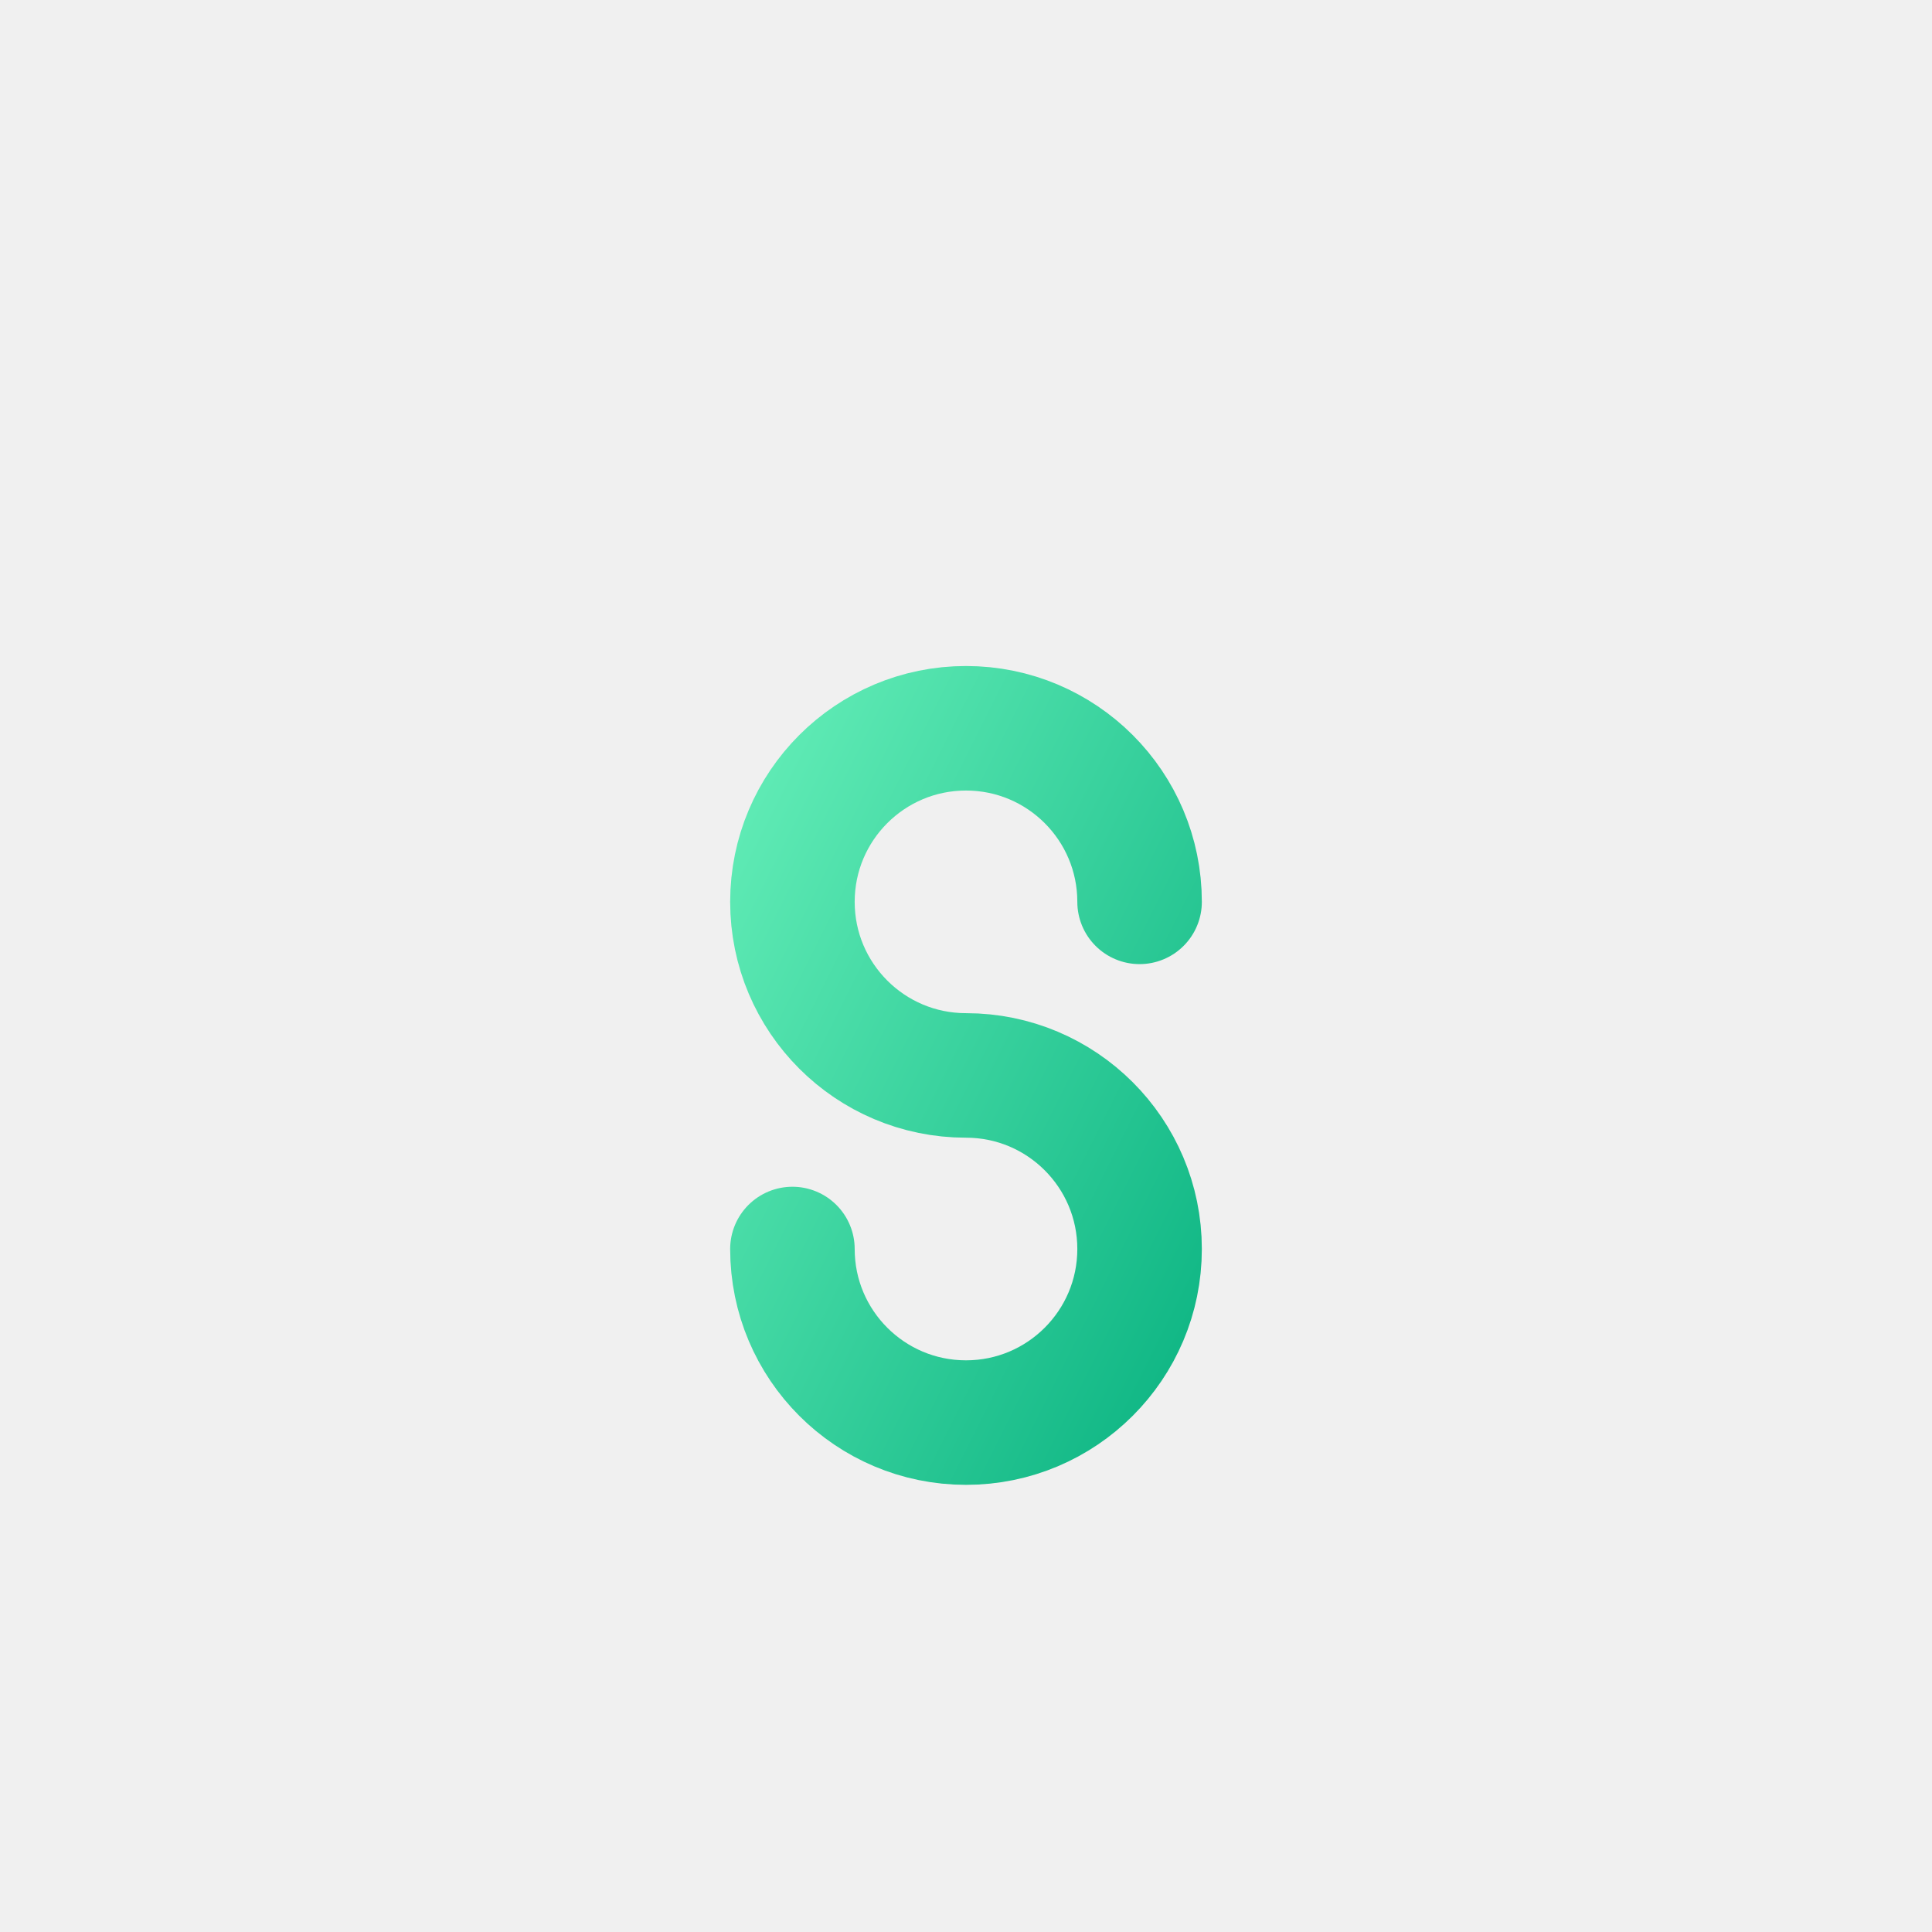
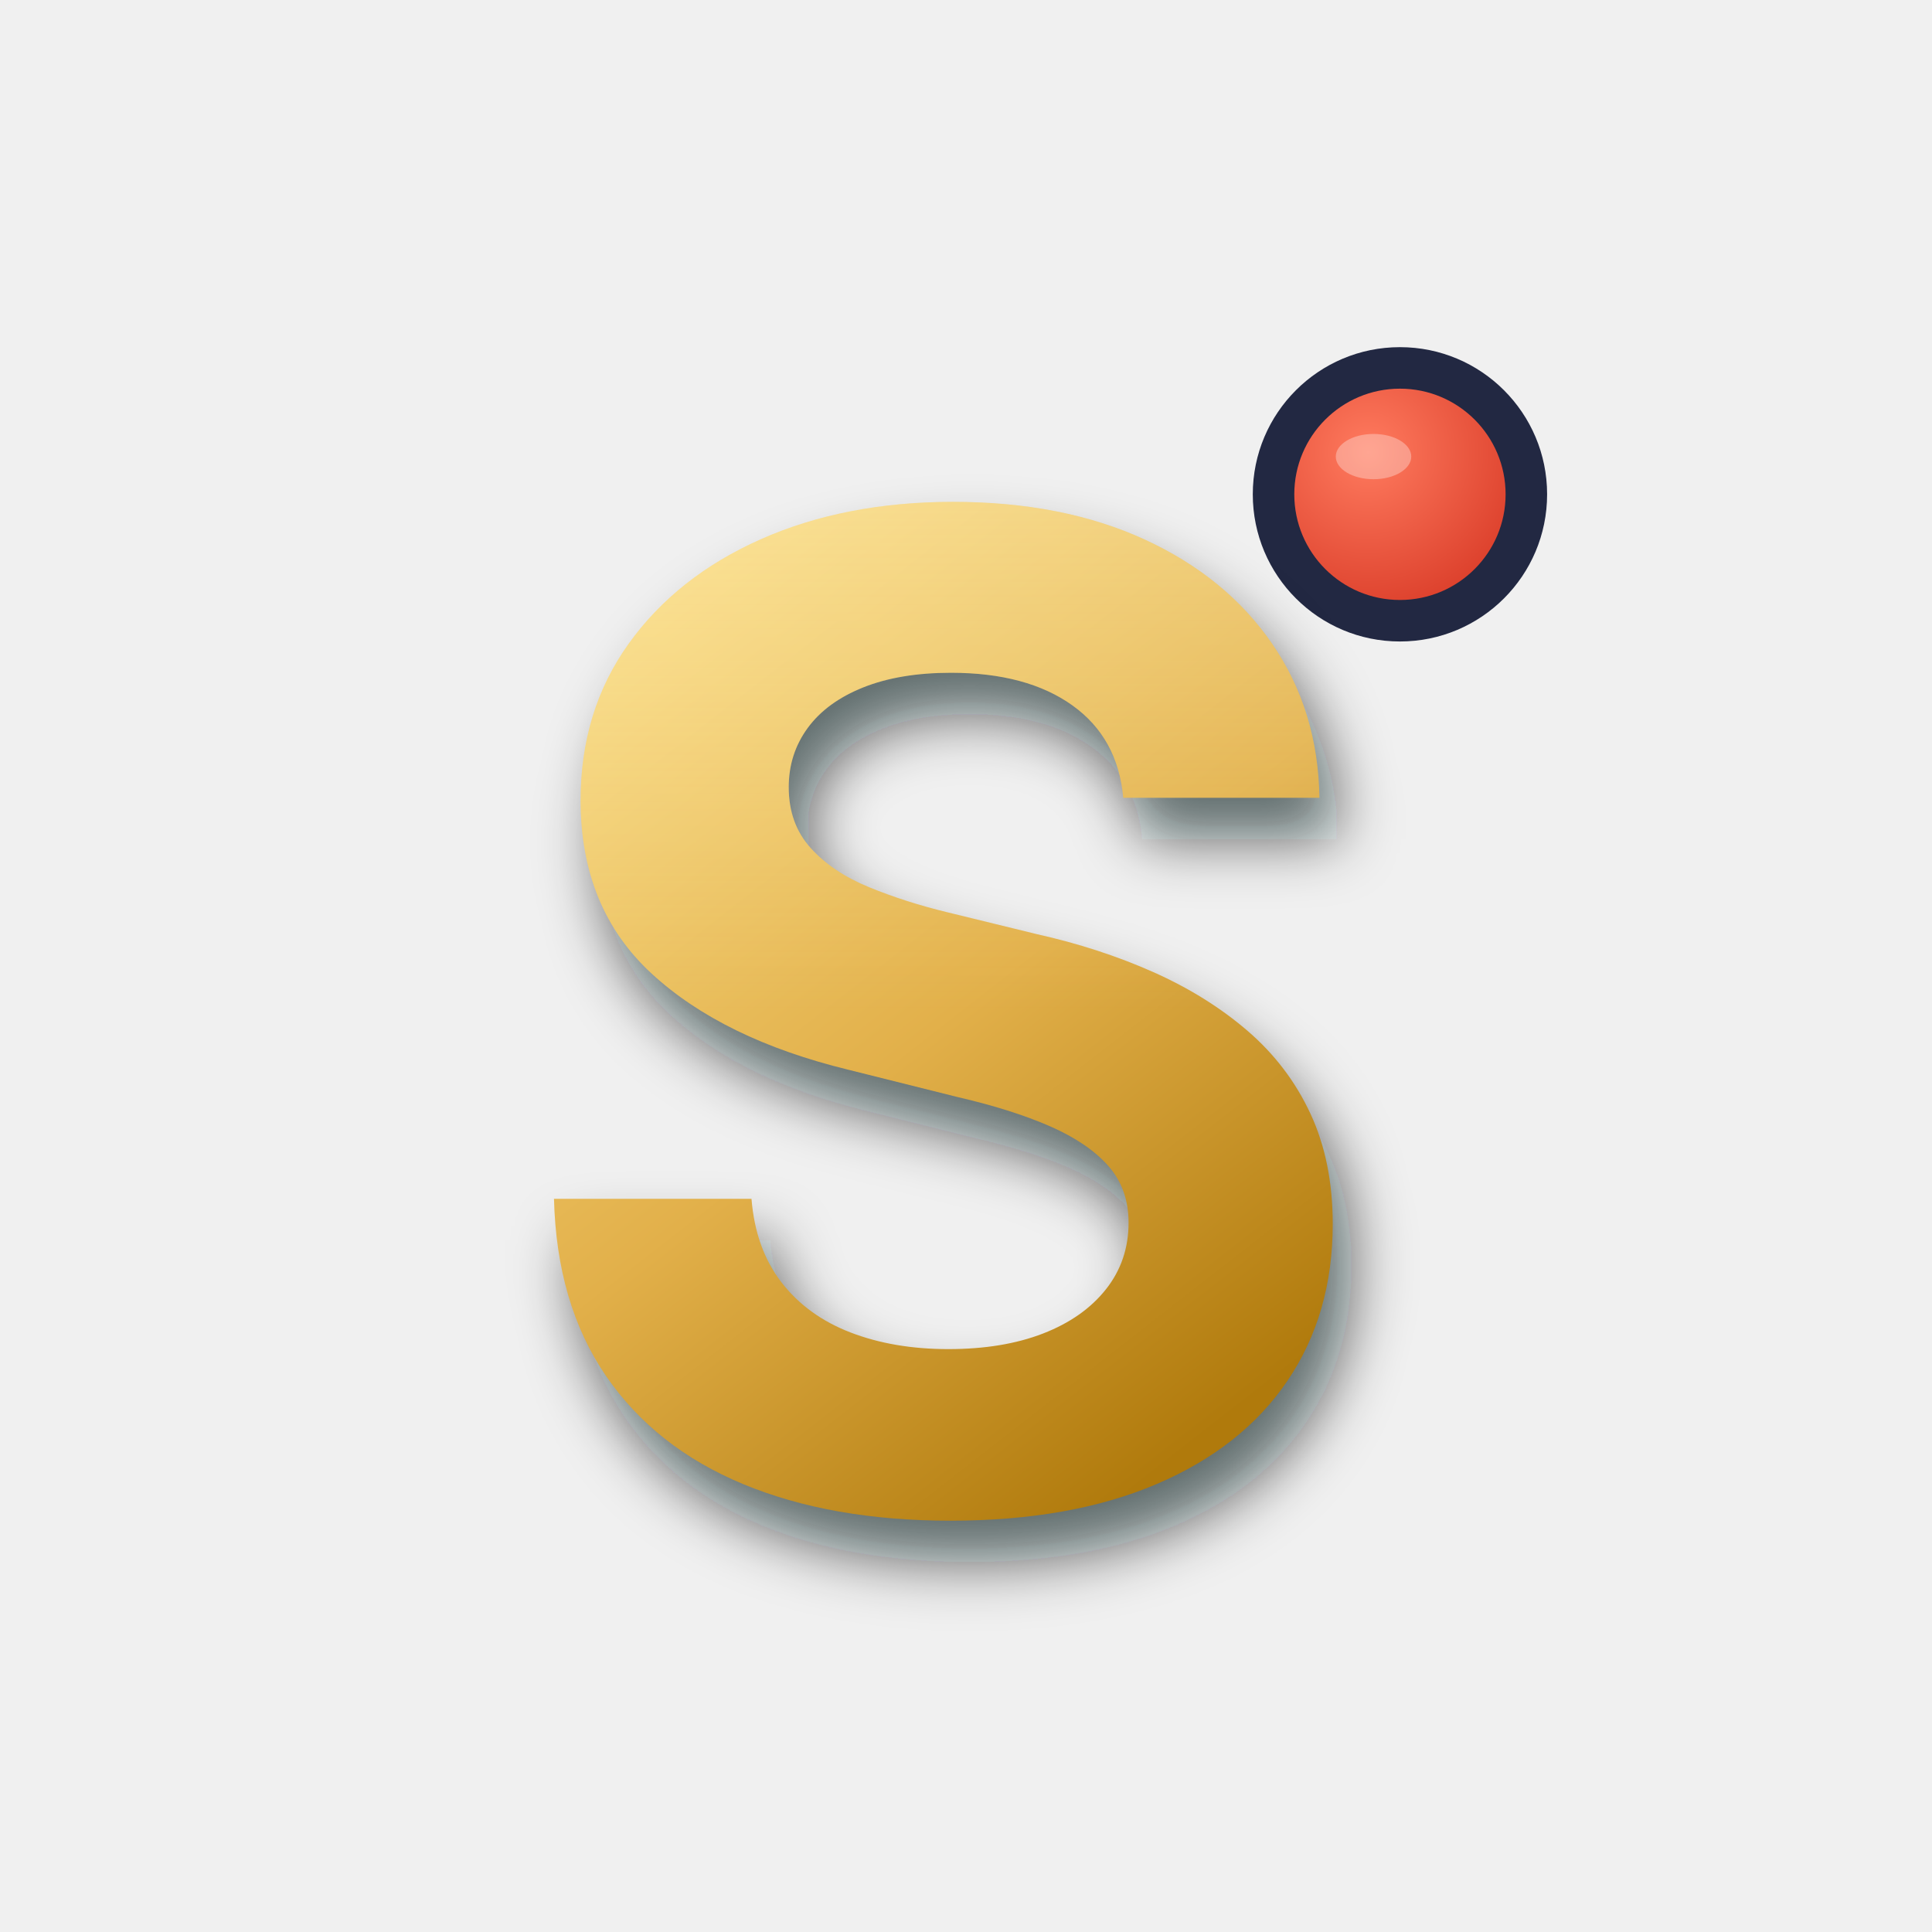
<svg xmlns="http://www.w3.org/2000/svg" viewBox="0 0 1024 1024" width="1024" height="1024">
  <defs>
-     <linearGradient id="bg" x1="0" y1="0" x2="1" y2="1">
-       <stop offset="0" stop-color="#19C98F" />
-       <stop offset="1" stop-color="#067A57" />
+     <linearGradient id="bg" x1="0" y1="0" x2="0.35" y2="1">
+       <stop offset="0" stop-color="#2C3C8A" />
+       <stop offset="1" stop-color="#0C122F" />
    </linearGradient>
-     <linearGradient id="soft" x1="0" y1="0" x2="1" y2="1">
-       <stop offset="0" stop-color="#5EEAB4" />
-       <stop offset="1" stop-color="#12B886" />
+     <radialGradient id="glow" cx="0.3" cy="0.2" r="0.7">
+       <stop offset="0" stop-color="#8E9CDA" stop-opacity="0.30" />
+       <stop offset="1" stop-color="#8E9CDA" stop-opacity="0" />
+     </radialGradient>
+     <linearGradient id="gold" x1="0.1" y1="0" x2="0.7" y2="1">
+       <stop offset="0" stop-color="#FCE08A" />
+       <stop offset="0.55" stop-color="#E2B04A" />
+       <stop offset="1" stop-color="#B07A0C" />
    </linearGradient>
+     <linearGradient id="edge" x1="0" y1="0" x2="0" y2="1">
+       <stop offset="0" stop-color="#FFF4C8" stop-opacity="0.9" />
+       <stop offset="0.5" stop-color="#FFF4C8" stop-opacity="0" />
+     </linearGradient>
+     <radialGradient id="red" cx="0.35" cy="0.3" r="0.8">
+       <stop offset="0" stop-color="#FF7B5F" />
+       <stop offset="1" stop-color="#DB3E2A" />
+     </radialGradient>
+     <filter id="soft" x="-10%" y="-10%" width="130%" height="130%">
+       <feGaussianBlur stdDeviation="16" />
+     </filter>
  </defs>
-   <g transform="translate(512 512) scale(1.0) translate(-512 -512)" fill="none" stroke="url(#soft)" stroke-linecap="round">
-     <path d="M392 288 H632" stroke-width="66" />
-     <path d="M604 478 A92 92 0 1 0 512 570 A92 92 0 1 1 420 662" stroke-width="66" />
+   <g transform="translate(512 512) scale(1.0) translate(-512 -512)">
+     <path d="M503.701 806.0Q440.607 806.0 393.903 786.614Q347.2 767.227 321.116 729.159Q295.033 691.091 293.623 635.399H398.309Q400.424 661.836 414.171 679.636Q427.918 697.436 450.829 706.248Q473.74 715.06 502.644 715.06Q531.547 715.06 552.872 706.777Q574.197 698.493 586.181 683.337Q598.166 668.18 598.166 648.089Q598.166 630.112 587.415 617.952Q576.664 605.791 556.573 596.979Q536.482 588.167 507.578 581.47L449.772 567.018Q383.153 550.804 345.437 516.085Q307.722 481.366 307.722 424.264Q307.722 376.679 333.277 341.078Q358.832 305.478 403.42 285.739Q448.009 266 505.111 266Q563.27 266 606.625 285.915Q649.98 305.83 674.302 341.255Q698.623 376.679 699.328 422.854H595.346Q592.526 391.131 568.381 373.859Q544.236 356.587 504.054 356.587Q476.913 356.587 457.526 364.342Q438.14 372.097 428.094 385.843Q418.048 399.59 418.048 417.214Q418.048 436.601 429.68 449.466Q441.312 462.332 460.698 470.262Q480.085 478.193 501.939 483.48L549.523 495.112Q582.657 502.514 611.208 515.204Q639.758 527.893 661.26 546.398Q682.761 564.903 694.569 590.282Q706.377 615.661 706.377 648.794Q706.377 696.379 682.409 731.803Q658.44 767.227 612.97 786.614Q567.5 806.0 503.701 806.0Z" fill="#050819" fill-opacity="0.6" transform="translate(10 22)" filter="url(#soft)" />
+     <path d="M503.701 806.0Q440.607 806.0 393.903 786.614Q347.2 767.227 321.116 729.159Q295.033 691.091 293.623 635.399H398.309Q400.424 661.836 414.171 679.636Q427.918 697.436 450.829 706.248Q473.74 715.06 502.644 715.06Q531.547 715.06 552.872 706.777Q574.197 698.493 586.181 683.337Q598.166 668.18 598.166 648.089Q598.166 630.112 587.415 617.952Q576.664 605.791 556.573 596.979Q536.482 588.167 507.578 581.47L449.772 567.018Q383.153 550.804 345.437 516.085Q307.722 481.366 307.722 424.264Q307.722 376.679 333.277 341.078Q358.832 305.478 403.42 285.739Q448.009 266 505.111 266Q563.27 266 606.625 285.915Q649.98 305.83 674.302 341.255Q698.623 376.679 699.328 422.854H595.346Q592.526 391.131 568.381 373.859Q544.236 356.587 504.054 356.587Q476.913 356.587 457.526 364.342Q438.14 372.097 428.094 385.843Q418.048 399.59 418.048 417.214Q418.048 436.601 429.68 449.466Q441.312 462.332 460.698 470.262Q480.085 478.193 501.939 483.48L549.523 495.112Q582.657 502.514 611.208 515.204Q639.758 527.893 661.26 546.398Q682.761 564.903 694.569 590.282Q706.377 615.661 706.377 648.794Q706.377 696.379 682.409 731.803Q658.44 767.227 612.97 786.614Q567.5 806.0 503.701 806.0Z" fill="url(#gold)" />
+     <path d="M503.701 806.0Q440.607 806.0 393.903 786.614Q347.2 767.227 321.116 729.159Q295.033 691.091 293.623 635.399H398.309Q400.424 661.836 414.171 679.636Q427.918 697.436 450.829 706.248Q473.74 715.06 502.644 715.06Q531.547 715.06 552.872 706.777Q574.197 698.493 586.181 683.337Q598.166 668.18 598.166 648.089Q598.166 630.112 587.415 617.952Q576.664 605.791 556.573 596.979Q536.482 588.167 507.578 581.47L449.772 567.018Q383.153 550.804 345.437 516.085Q307.722 481.366 307.722 424.264Q307.722 376.679 333.277 341.078Q358.832 305.478 403.42 285.739Q448.009 266 505.111 266Q563.27 266 606.625 285.915Q649.98 305.83 674.302 341.255Q698.623 376.679 699.328 422.854H595.346Q592.526 391.131 568.381 373.859Q544.236 356.587 504.054 356.587Q476.913 356.587 457.526 364.342Q438.14 372.097 428.094 385.843Q418.048 399.59 418.048 417.214Q418.048 436.601 429.68 449.466Q441.312 462.332 460.698 470.262Q480.085 478.193 501.939 483.48L549.523 495.112Q582.657 502.514 611.208 515.204Q639.758 527.893 661.26 546.398Q682.761 564.903 694.569 590.282Q706.377 615.661 706.377 648.794Q706.377 696.379 682.409 731.803Q658.44 767.227 612.97 786.614Q567.5 806.0 503.701 806.0Z" fill="url(#edge)" fill-opacity="0.28" />
  </g>
+   <circle cx="742" cy="262" r="78" fill="#0C122F" fill-opacity="0.9" />
+   <circle cx="742" cy="262" r="56" fill="url(#red)" />
+   <ellipse cx="728" cy="242" rx="20" ry="12" fill="#FFFFFF" fill-opacity="0.32" />
</svg>
